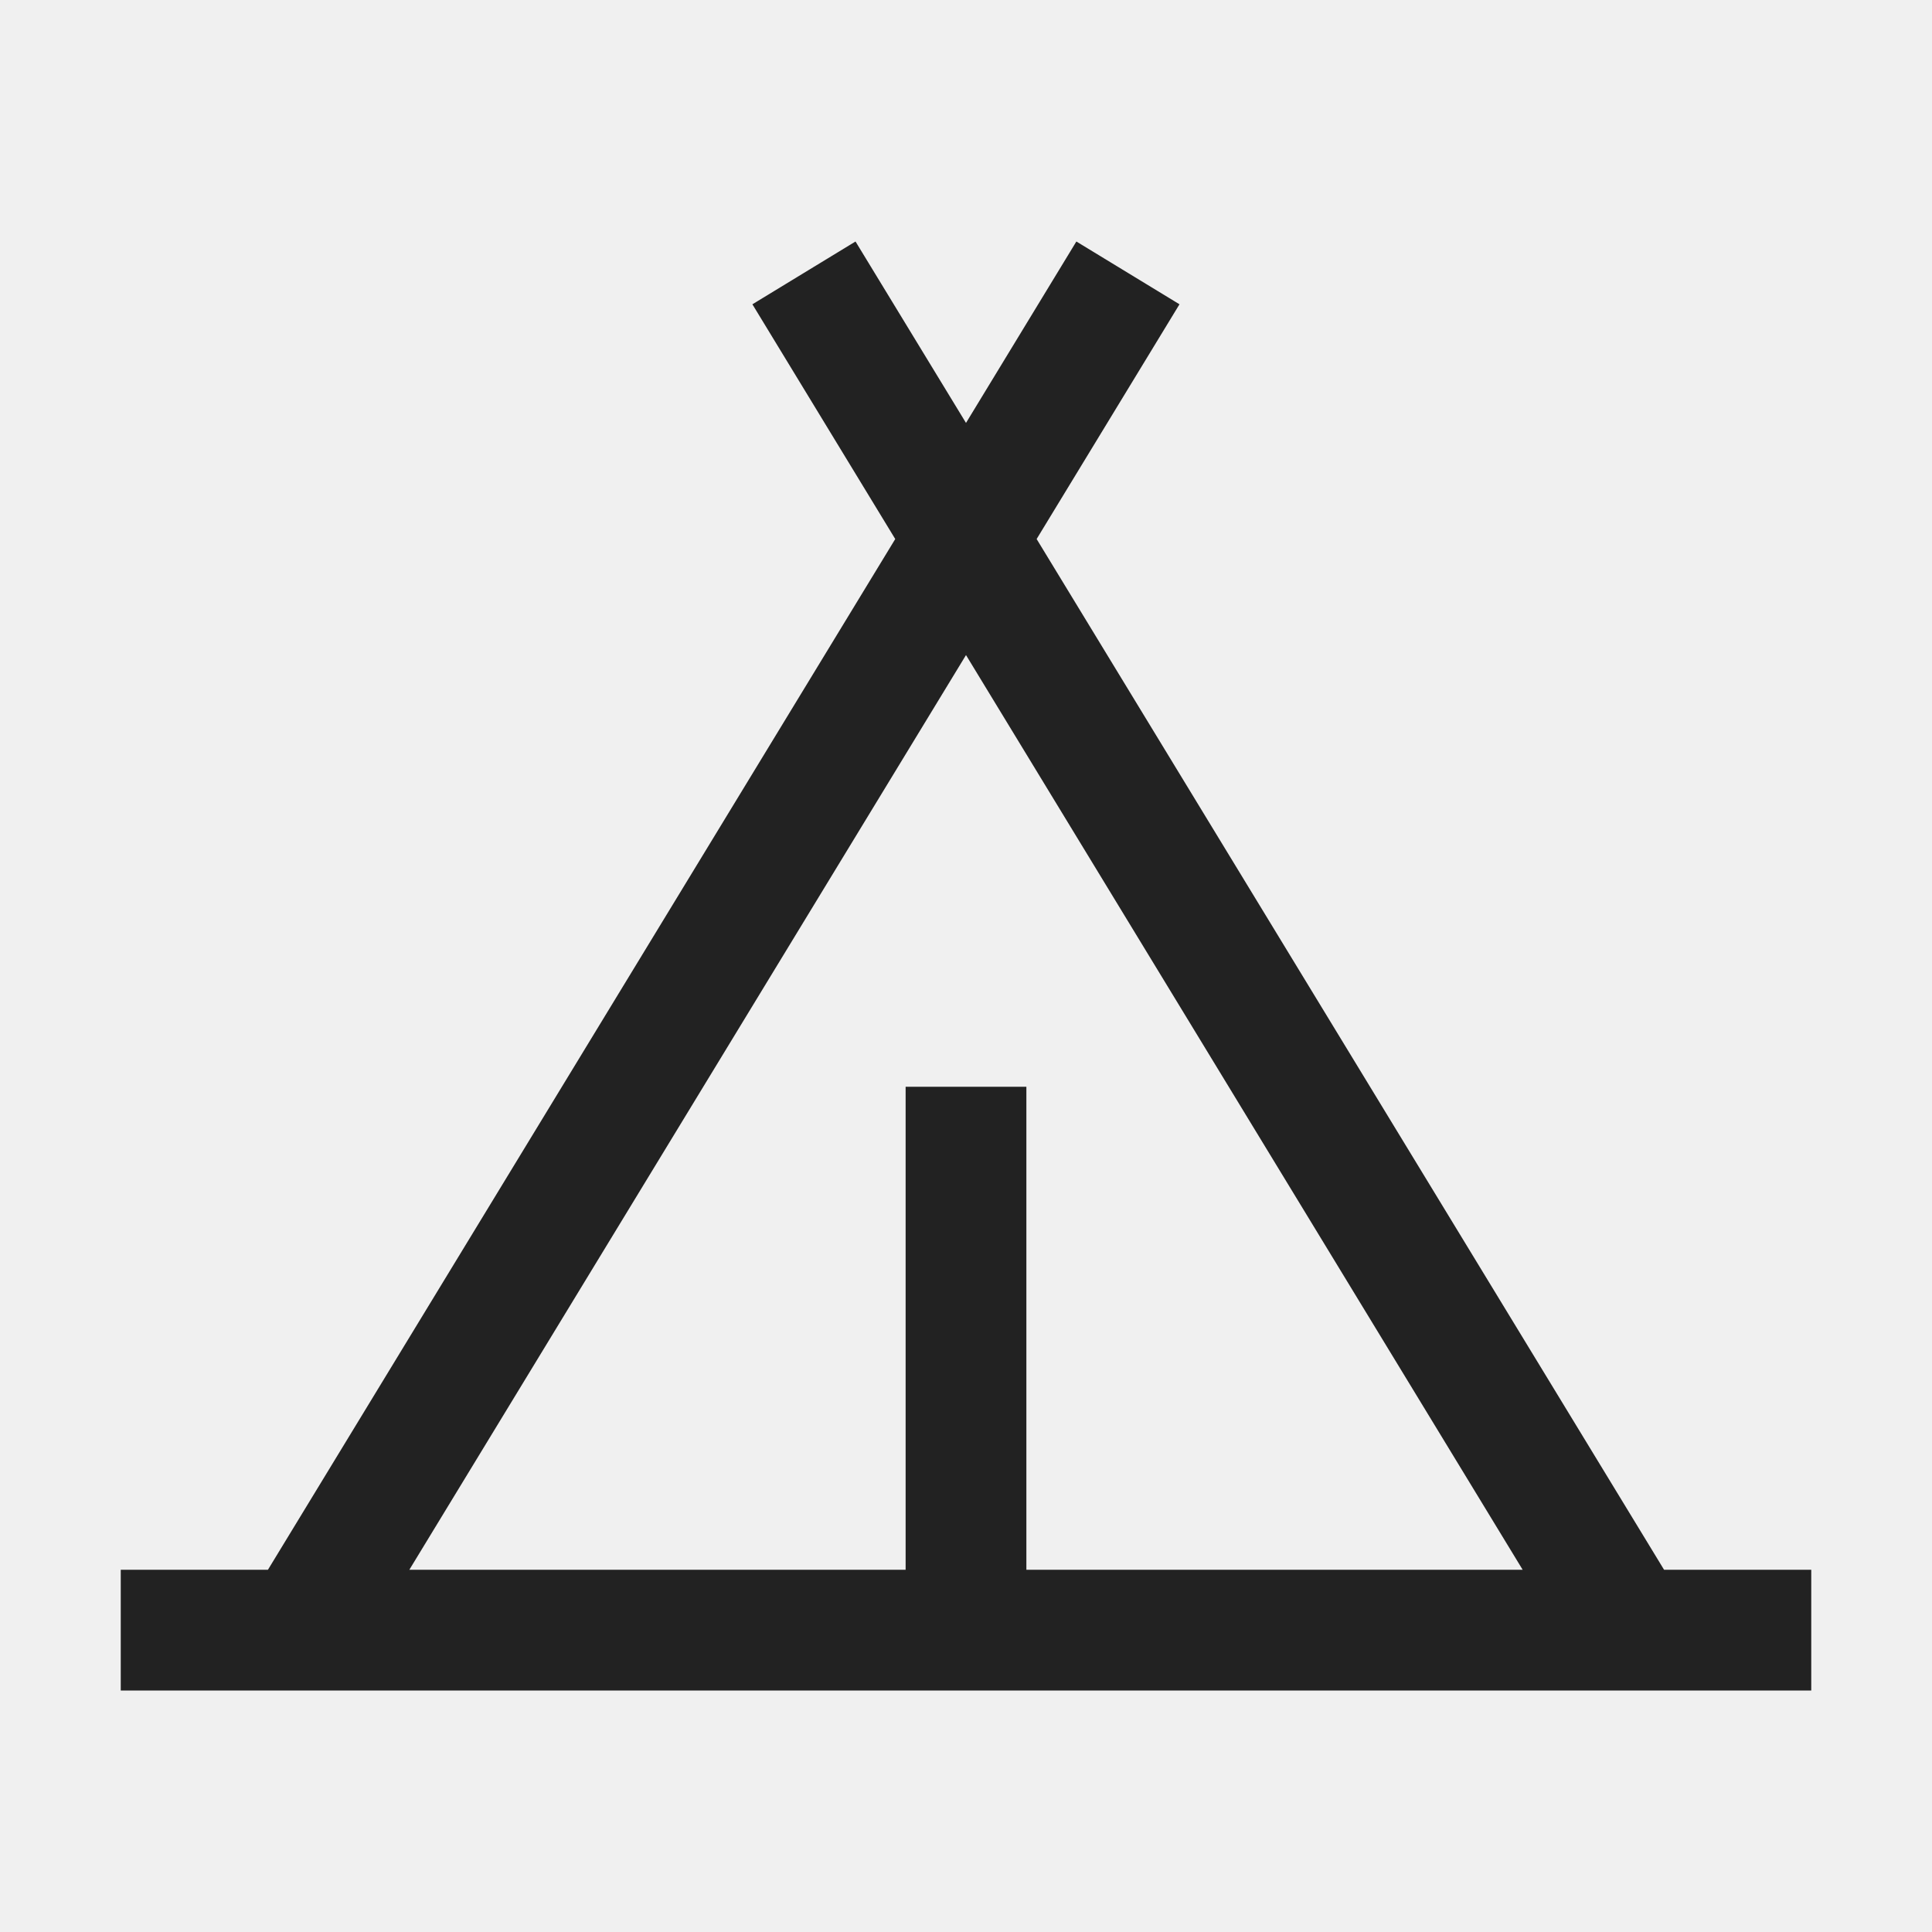
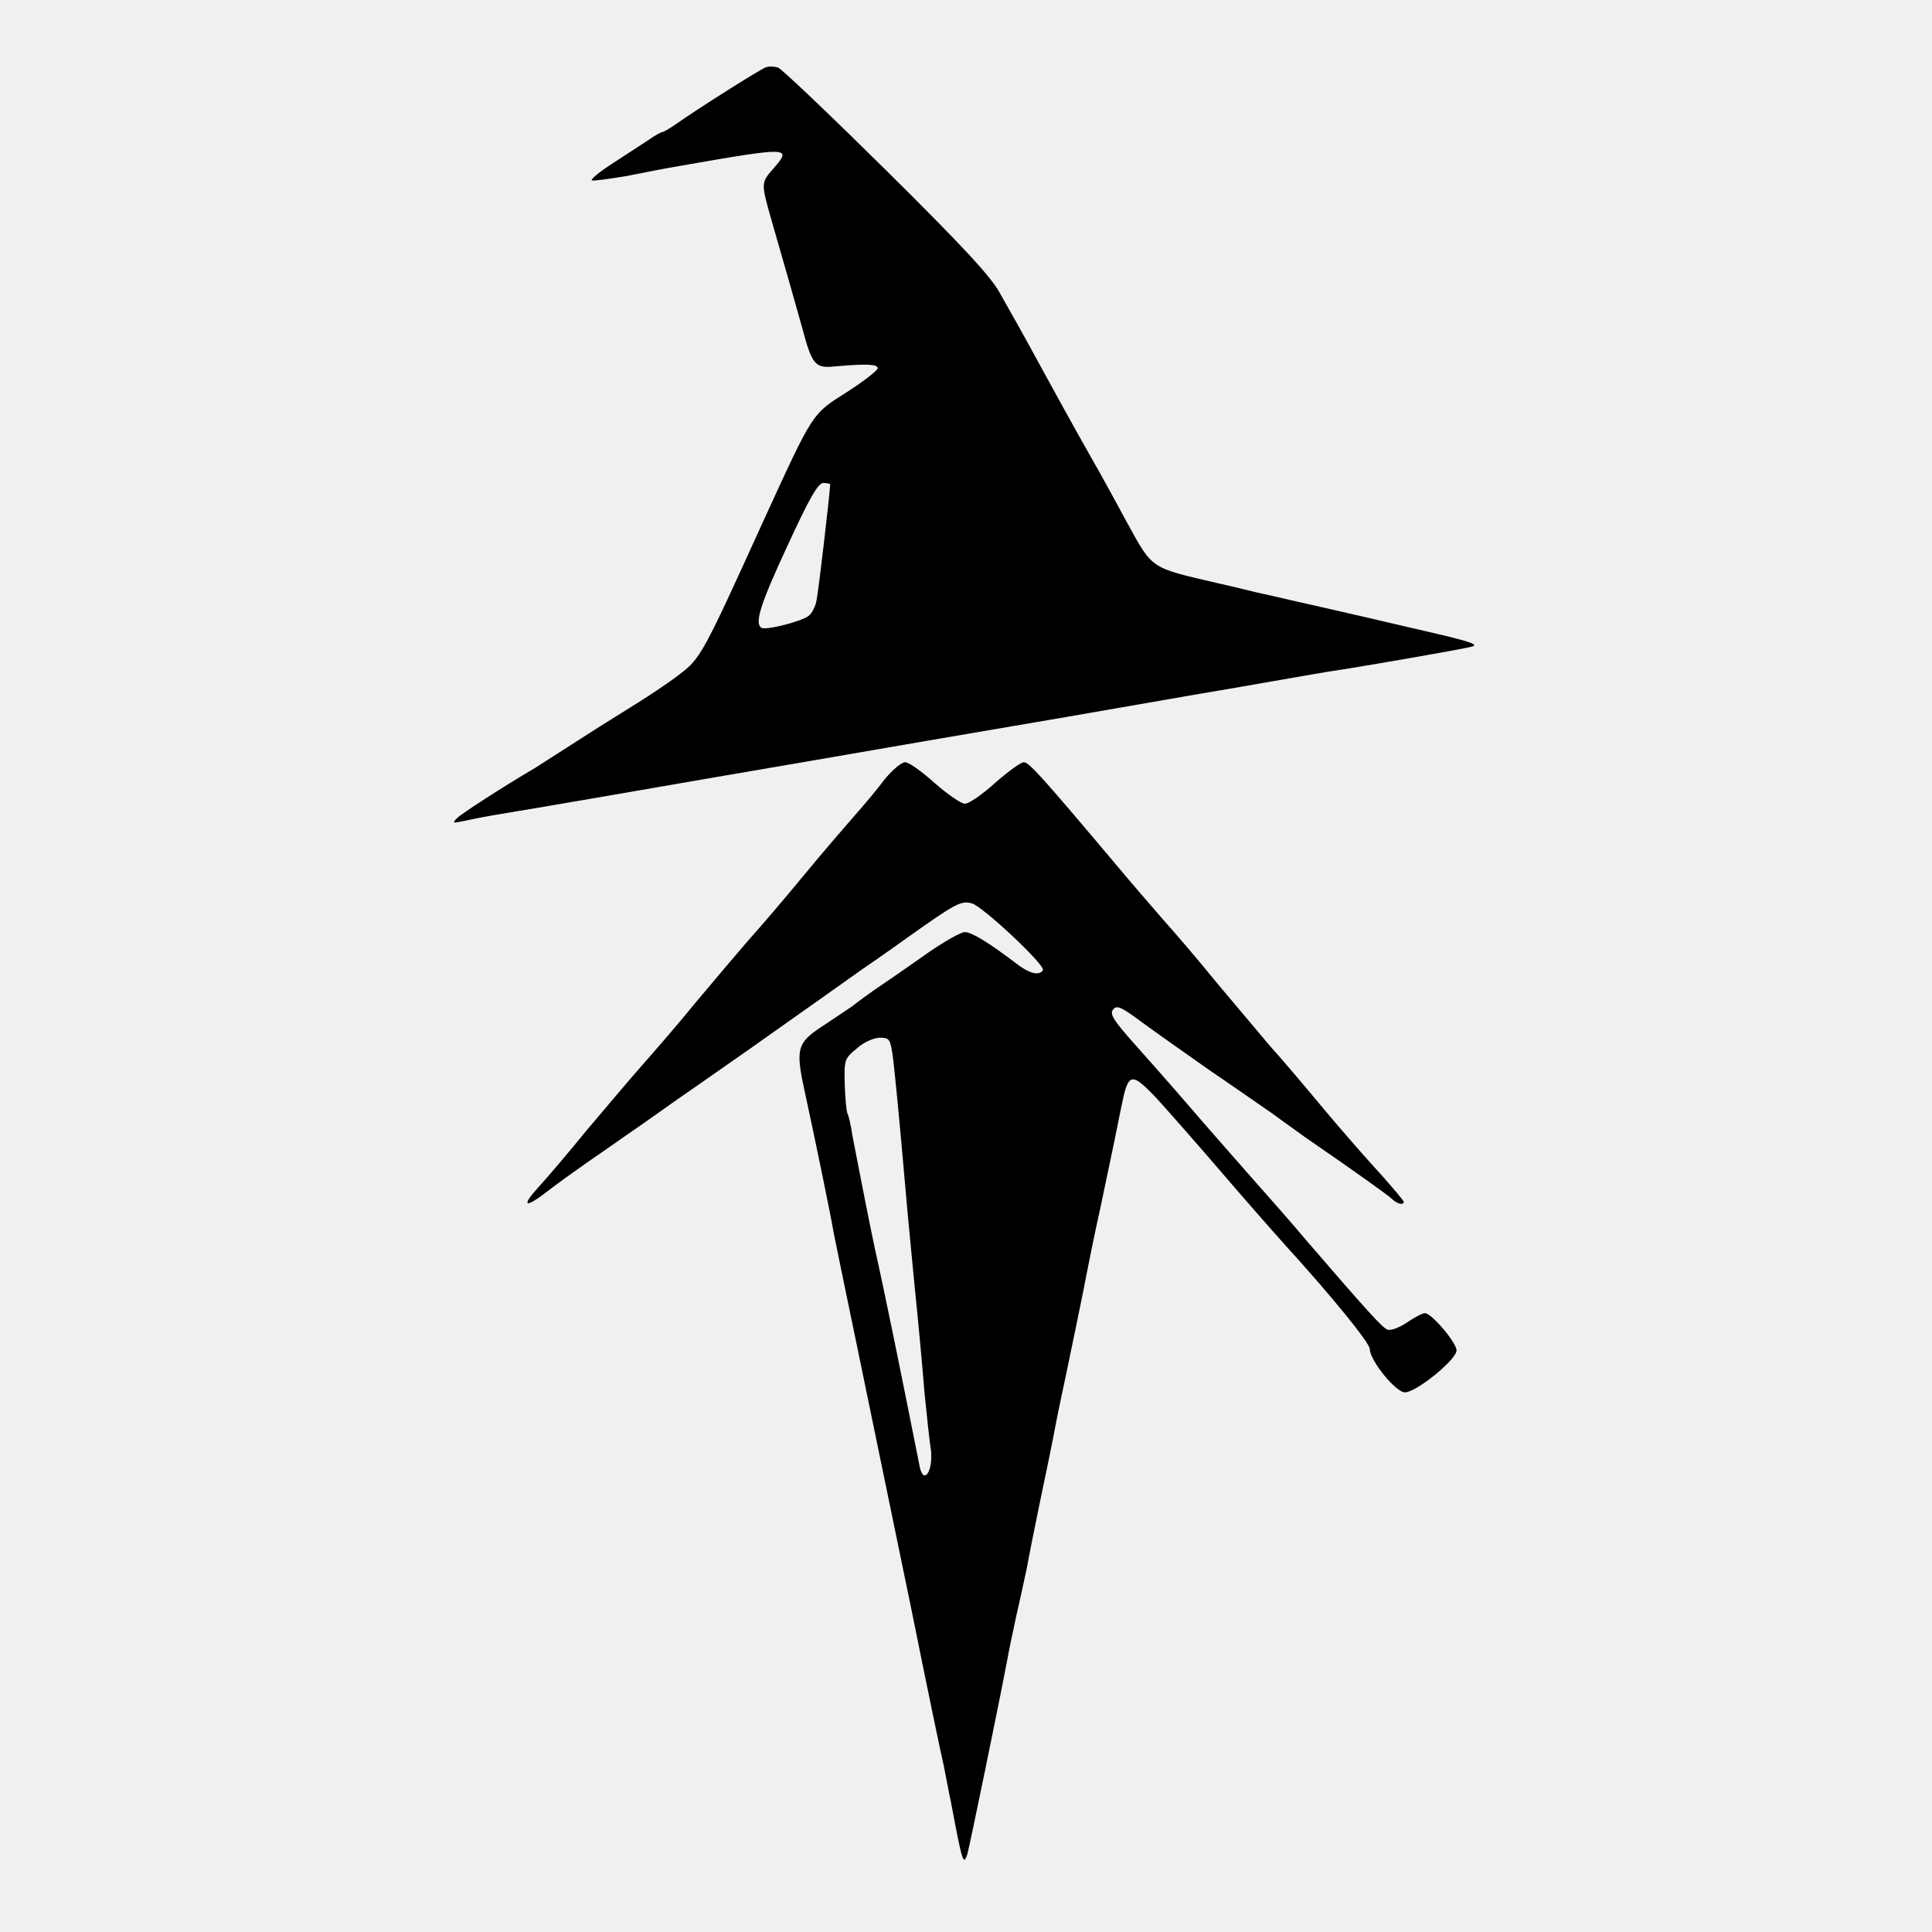
- <svg xmlns="http://www.w3.org/2000/svg" viewBox="0 0 32 32">
-   <style>
-     path { fill: #222; }
-     @media (prefers-color-scheme: dark) {
-       path { fill: #ffffff; }
-     }
-   </style>
-   <path d="M27.562 26L17.17 8.928l2.366-3.888L17.828 4L16 7.005L14.17 4l-1.708 1.04l2.366 3.888L4.438 26H2v2h28v-2zM16 10.85L25.22 26H17v-8h-2v8H6.78z" />
+ <svg xmlns="http://www.w3.org/2000/svg" width="32px" height="32px" viewBox="0 0 32 32" version="1.1">
+   <g id="surface1">
+     <path style=" stroke:none;fill-rule:nonzero;fill:rgb(0%,0%,0%);fill-opacity:1;" d="M 12.688 1.113 C 12.594 1.145 11.52 1.824 11.176 2.07 C 11.082 2.133 10.988 2.188 10.969 2.188 C 10.949 2.188 10.855 2.238 10.762 2.305 C 10.668 2.367 10.398 2.543 10.164 2.695 C 9.93 2.844 9.77 2.977 9.805 2.988 C 9.836 3 10.105 2.961 10.387 2.914 C 10.676 2.855 11.062 2.781 11.25 2.75 C 13.082 2.43 13.125 2.43 12.812 2.789 C 12.602 3.031 12.602 3.023 12.781 3.656 C 12.98 4.344 13.199 5.113 13.289 5.438 C 13.449 6.039 13.5 6.102 13.82 6.07 C 14.352 6.023 14.52 6.031 14.539 6.094 C 14.551 6.125 14.32 6.305 14.031 6.492 C 13.438 6.867 13.48 6.805 12.617 8.688 C 11.648 10.82 11.602 10.906 11.262 11.164 C 11.086 11.301 10.77 11.512 10.551 11.648 C 10.336 11.781 10.055 11.957 9.938 12.031 C 9.43 12.355 8.961 12.656 8.863 12.719 C 8.332 13.031 7.637 13.48 7.57 13.551 C 7.488 13.633 7.5 13.637 7.664 13.602 C 7.762 13.582 8 13.531 8.188 13.5 C 9.133 13.344 10.82 13.051 11.656 12.906 C 13.43 12.602 13.977 12.508 15.469 12.25 C 17.176 11.961 18.461 11.738 19.281 11.594 C 19.594 11.539 20 11.469 20.188 11.438 C 20.375 11.406 20.789 11.336 21.094 11.281 C 21.406 11.227 21.812 11.156 22 11.125 C 22.508 11.051 24.195 10.758 24.375 10.711 C 24.492 10.68 24.375 10.637 23.906 10.523 C 23.195 10.355 22.113 10.105 21.469 9.961 C 21.23 9.906 20.93 9.836 20.812 9.812 C 20.695 9.781 20.398 9.711 20.156 9.656 C 19.043 9.398 19.094 9.43 18.668 8.656 C 18.52 8.383 18.258 7.898 18.082 7.594 C 17.711 6.938 17.531 6.605 17.25 6.094 C 16.945 5.531 16.789 5.258 16.555 4.844 C 16.398 4.562 15.918 4.051 14.668 2.812 C 13.742 1.898 12.945 1.137 12.883 1.117 C 12.824 1.102 12.738 1.094 12.688 1.113 Z M 13.75 8.023 C 13.75 8.133 13.555 9.82 13.523 9.949 C 13.508 10.043 13.449 10.156 13.395 10.199 C 13.281 10.293 12.68 10.445 12.613 10.398 C 12.492 10.324 12.594 10.008 13.043 9.039 C 13.406 8.25 13.551 8 13.637 8 C 13.699 8 13.75 8.012 13.75 8.023 Z M 13.75 8.023 " />
+     <path style=" stroke:none;fill-rule:nonzero;fill:rgb(0%,0%,0%);fill-opacity:1;" d="M 14.645 12.918 C 14.52 13.086 14.301 13.344 14.156 13.508 C 14.02 13.664 13.637 14.105 13.312 14.5 C 12.988 14.895 12.582 15.367 12.406 15.562 C 12.238 15.758 11.844 16.219 11.531 16.594 C 11.227 16.969 10.812 17.445 10.625 17.656 C 10.438 17.867 10.031 18.352 9.719 18.719 C 9.414 19.094 9.051 19.52 8.914 19.668 C 8.625 19.988 8.695 20.02 9.07 19.73 C 9.219 19.613 9.523 19.395 9.742 19.242 C 9.961 19.094 10.367 18.805 10.648 18.613 C 10.926 18.414 11.383 18.094 11.656 17.906 C 12.195 17.531 12.551 17.281 13.52 16.594 C 13.863 16.352 14.199 16.113 14.27 16.062 C 14.344 16.012 14.695 15.77 15.043 15.52 C 15.836 14.957 15.914 14.918 16.094 14.961 C 16.273 15.008 17.324 15.992 17.273 16.07 C 17.211 16.168 17.043 16.125 16.82 15.949 C 16.383 15.617 16.094 15.438 15.98 15.438 C 15.918 15.438 15.656 15.586 15.398 15.762 C 15.137 15.945 14.781 16.195 14.605 16.312 C 14.43 16.43 14.207 16.594 14.102 16.676 C 13.992 16.75 13.773 16.898 13.617 17 C 13.207 17.27 13.176 17.367 13.32 18.039 C 13.5 18.867 13.758 20.117 13.812 20.438 C 13.844 20.594 14.039 21.551 14.25 22.562 C 14.457 23.574 14.844 25.43 15.102 26.688 C 15.355 27.945 15.594 29.094 15.633 29.25 C 15.664 29.406 15.711 29.668 15.75 29.844 C 15.938 30.844 15.957 30.918 16.023 30.707 C 16.055 30.605 16.57 28.102 16.688 27.469 C 16.711 27.332 16.781 27.008 16.836 26.75 C 16.898 26.492 16.969 26.137 17.008 25.969 C 17.039 25.793 17.133 25.32 17.219 24.906 C 17.305 24.492 17.406 24.012 17.438 23.844 C 17.469 23.668 17.562 23.207 17.648 22.812 C 17.73 22.418 17.863 21.781 17.938 21.406 C 18.012 21.023 18.137 20.395 18.227 20 C 18.457 18.914 18.488 18.75 18.57 18.344 C 18.688 17.758 18.73 17.742 19.164 18.199 C 19.363 18.418 19.855 18.977 20.25 19.438 C 20.645 19.898 21.113 20.43 21.289 20.625 C 22.039 21.449 22.688 22.242 22.688 22.344 C 22.688 22.531 23.117 23.062 23.27 23.062 C 23.457 23.062 24.125 22.52 24.125 22.367 C 24.125 22.238 23.711 21.75 23.602 21.75 C 23.562 21.75 23.426 21.82 23.301 21.906 C 23.176 21.992 23.031 22.043 22.98 22.023 C 22.898 21.992 22.648 21.719 21.625 20.531 C 21.438 20.305 21.031 19.844 20.719 19.492 C 20.414 19.145 19.945 18.613 19.688 18.312 C 19.43 18.012 19.023 17.551 18.789 17.289 C 18.438 16.895 18.375 16.793 18.438 16.719 C 18.5 16.645 18.57 16.676 18.906 16.926 C 19.125 17.086 19.633 17.445 20.023 17.719 C 20.426 17.992 20.898 18.324 21.082 18.449 C 21.258 18.582 21.492 18.742 21.594 18.82 C 22.492 19.438 22.98 19.789 23.051 19.855 C 23.133 19.938 23.25 19.969 23.25 19.906 C 23.25 19.887 23.086 19.695 22.895 19.477 C 22.695 19.262 22.262 18.77 21.938 18.383 C 21.613 17.992 21.207 17.512 21.031 17.32 C 20.863 17.117 20.469 16.656 20.156 16.281 C 19.852 15.906 19.457 15.445 19.281 15.25 C 19.113 15.055 18.73 14.617 18.445 14.273 C 17.25 12.855 17.043 12.625 16.957 12.625 C 16.906 12.625 16.695 12.781 16.48 12.969 C 16.273 13.156 16.051 13.312 15.98 13.312 C 15.918 13.312 15.695 13.156 15.48 12.969 C 15.273 12.781 15.055 12.625 14.992 12.625 C 14.93 12.625 14.773 12.758 14.645 12.918 Z M 14.781 17.449 C 14.82 17.73 14.898 18.555 15 19.719 C 15.031 20.094 15.105 20.844 15.156 21.375 C 15.211 21.906 15.281 22.668 15.312 23.062 C 15.352 23.457 15.395 23.867 15.414 23.98 C 15.449 24.195 15.398 24.438 15.312 24.438 C 15.281 24.438 15.242 24.363 15.227 24.262 C 14.914 22.688 14.664 21.457 14.492 20.688 C 14.387 20.199 14.176 19.105 14.117 18.801 C 14.094 18.633 14.055 18.477 14.039 18.449 C 14.02 18.418 14 18.199 13.992 17.969 C 13.98 17.551 13.988 17.531 14.195 17.363 C 14.305 17.262 14.477 17.188 14.574 17.188 C 14.727 17.188 14.742 17.211 14.781 17.449 Z M 14.781 17.449 " />
+   </g>
</svg>
